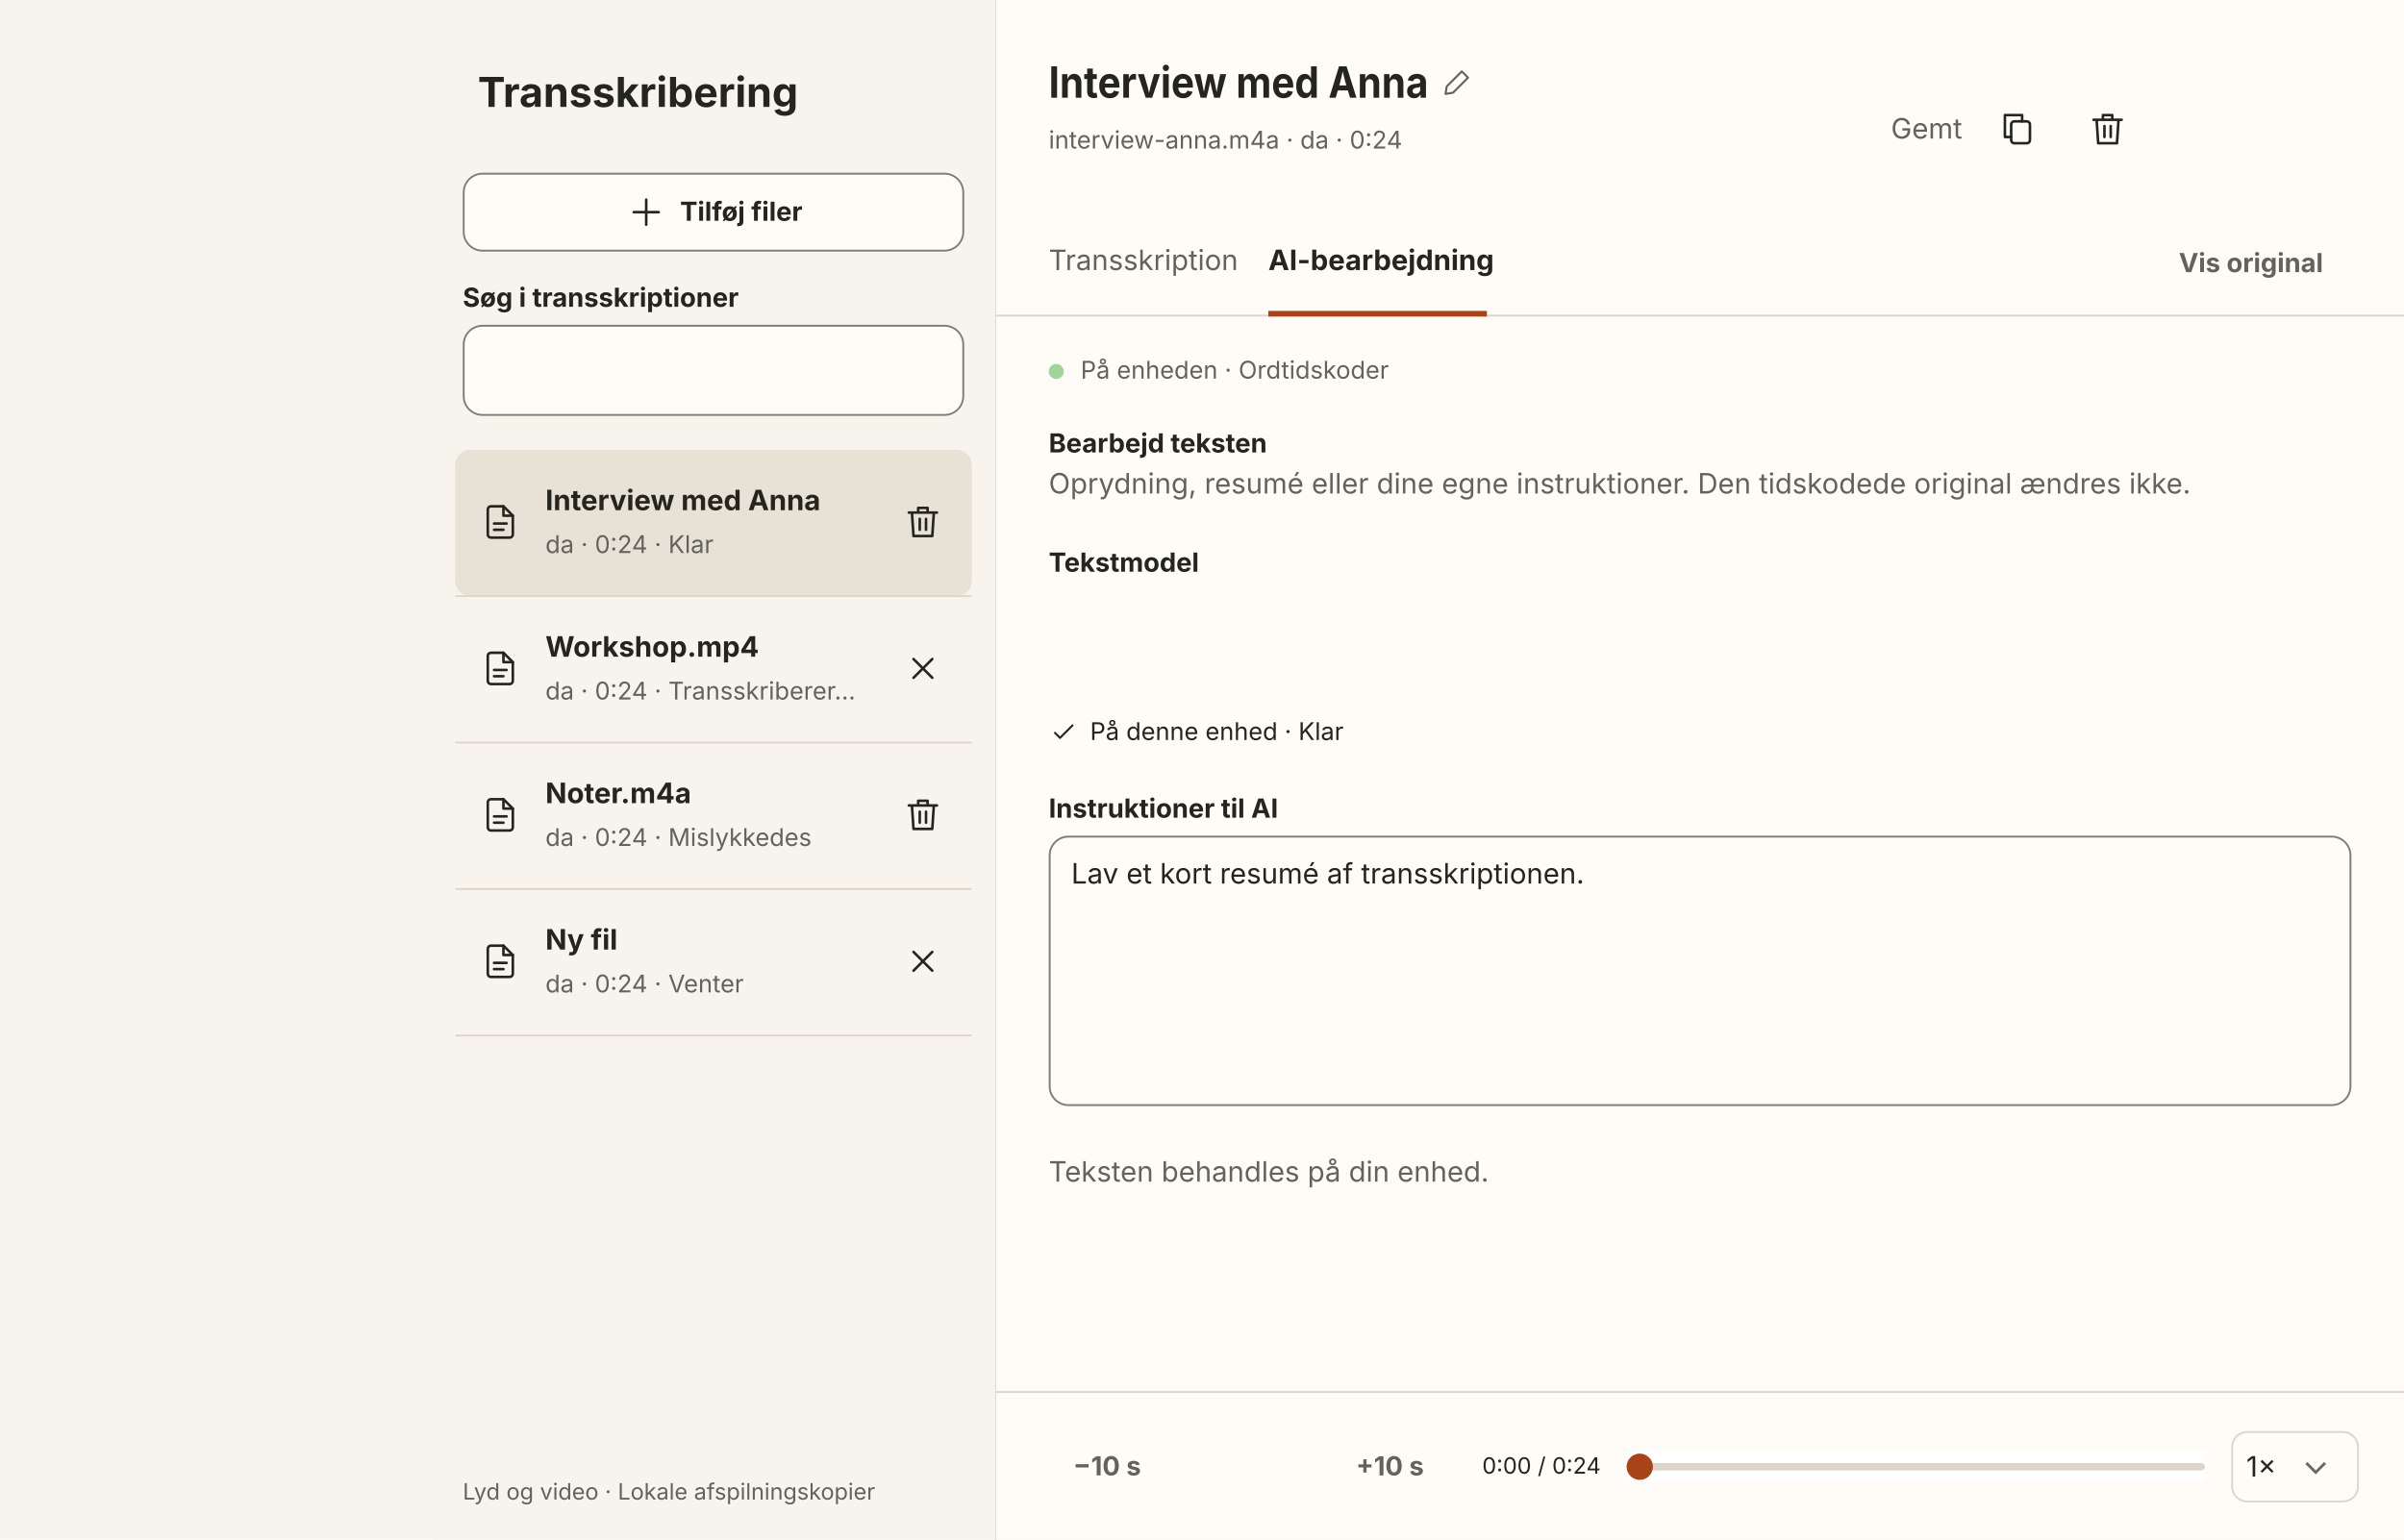
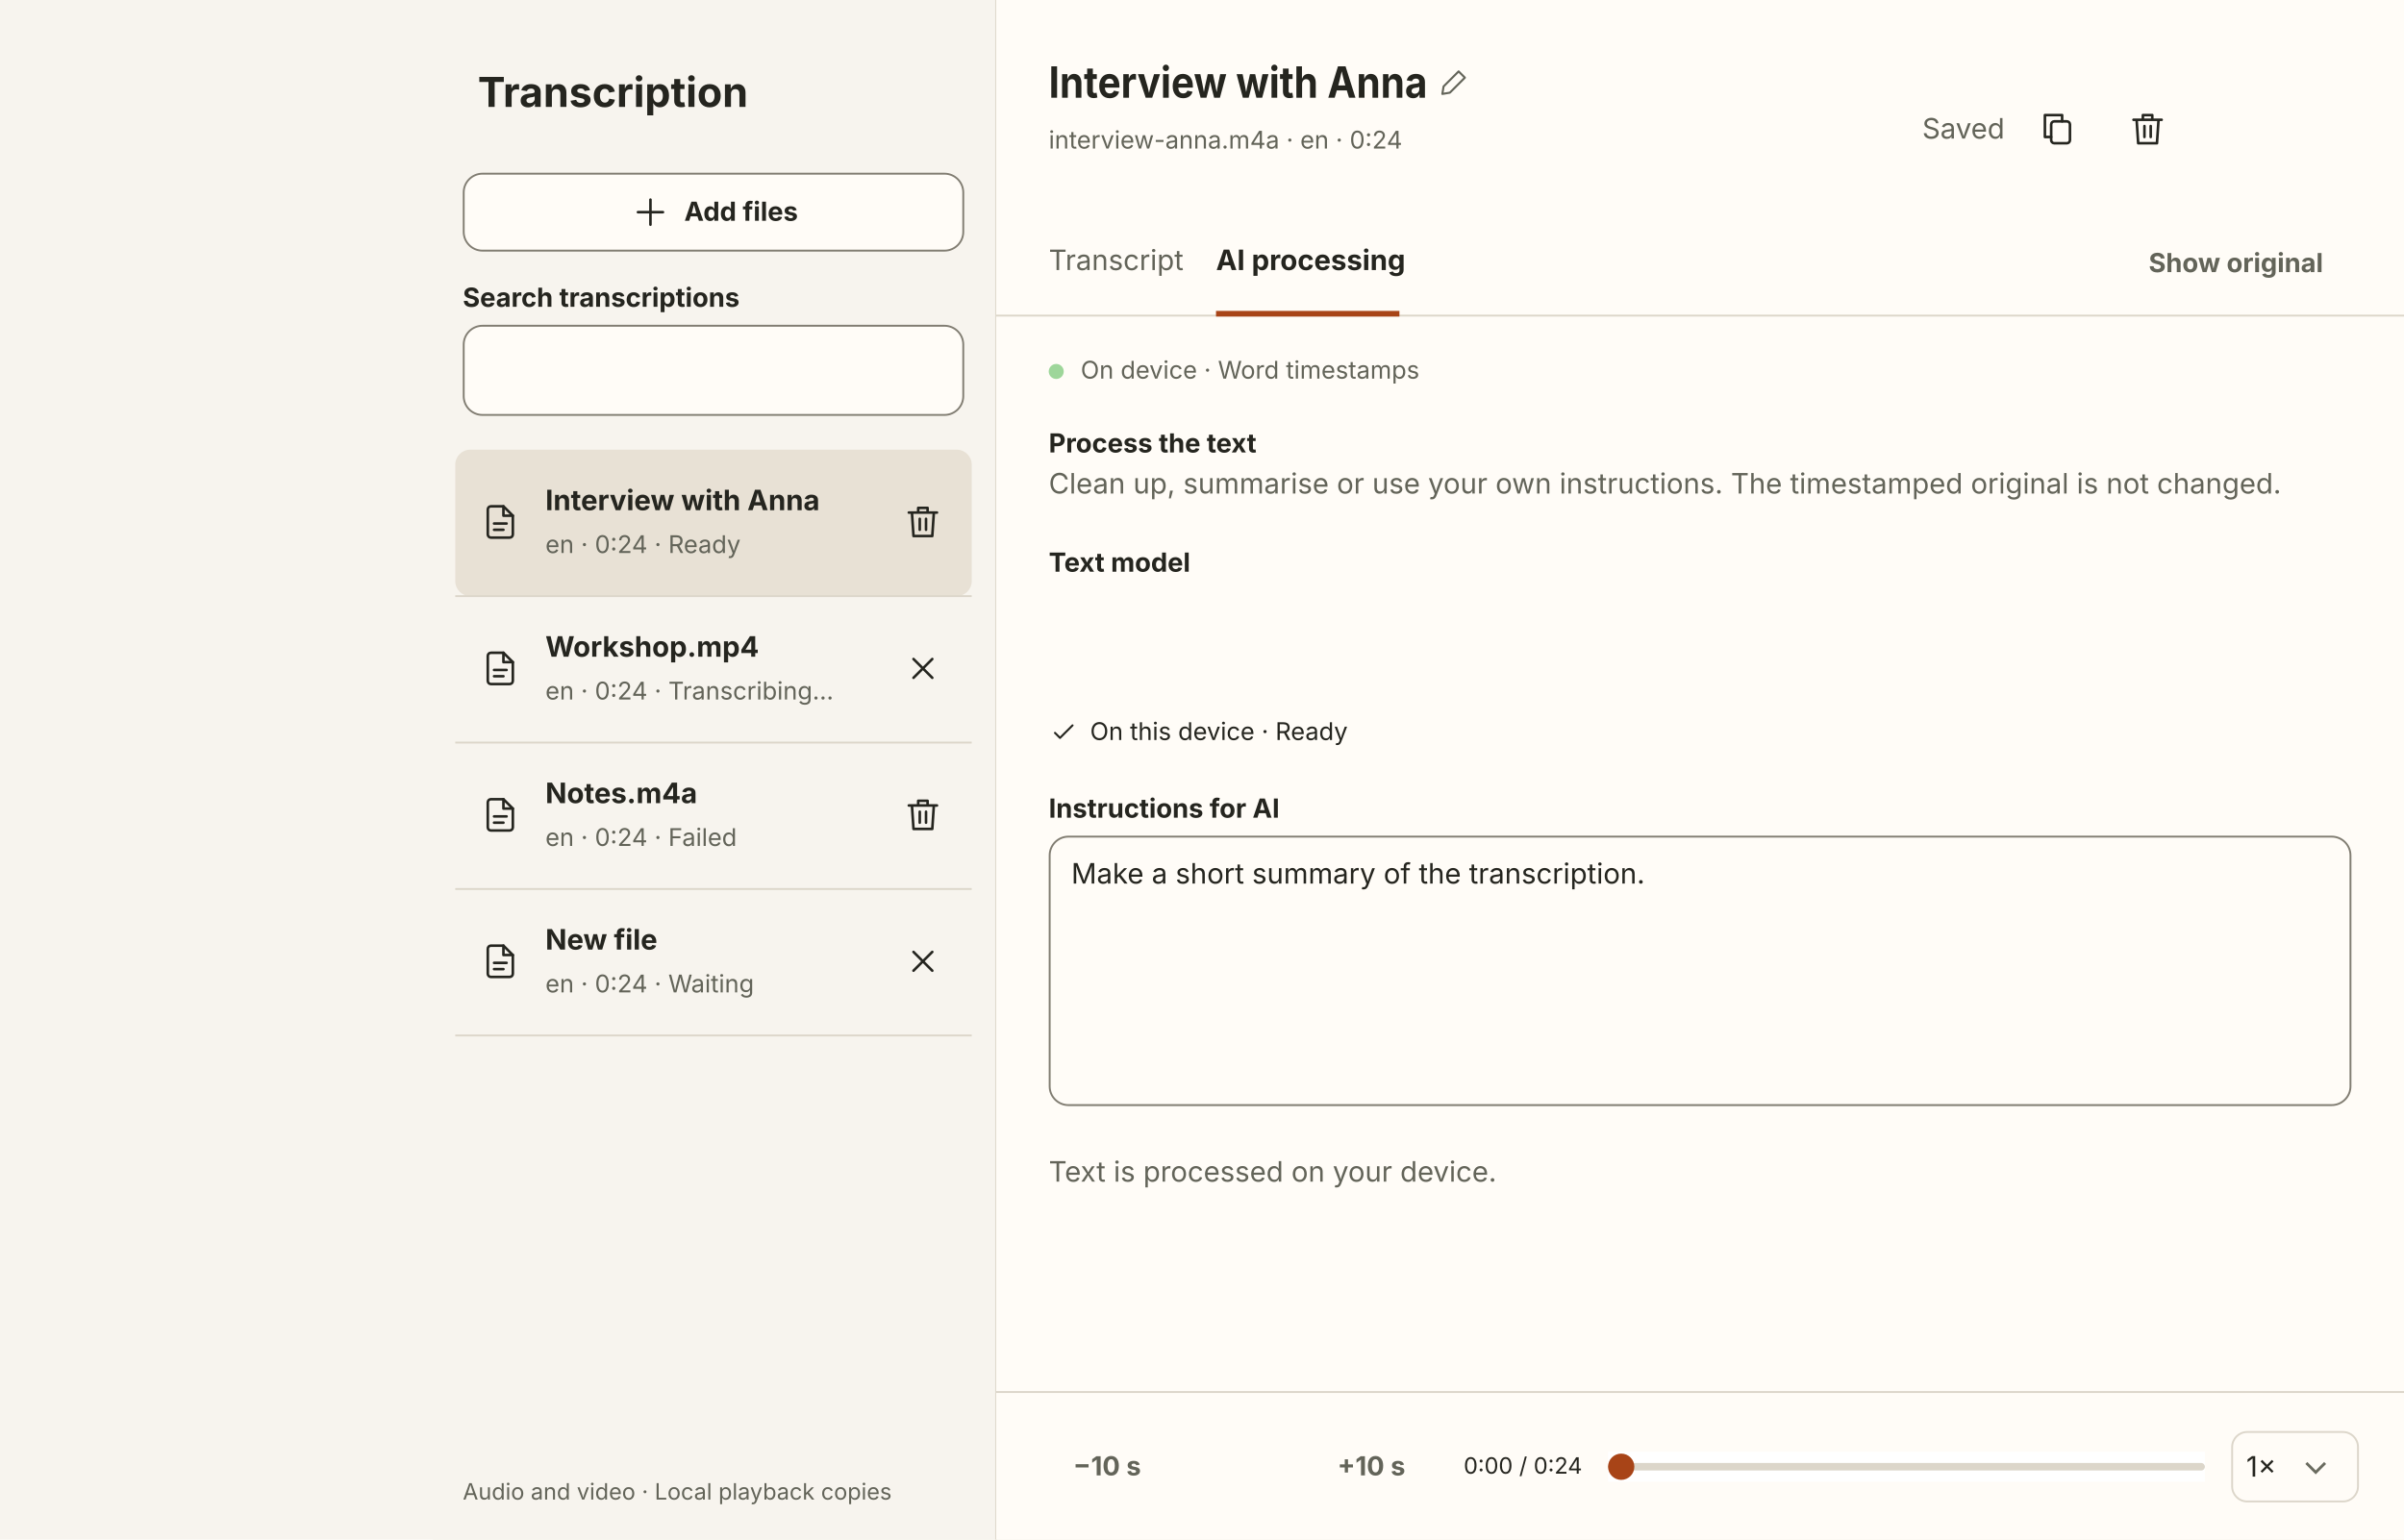
<svg xmlns="http://www.w3.org/2000/svg" width="1280" height="820" viewBox="0 0 1280 820">
  <rect x="0" y="0" width="1280" height="820" rx="0" fill="rgb(255, 252, 247)" />
  <rect x="0" y="0" width="1280" height="820" rx="0" fill="rgb(247, 244, 238)" />
  <rect x="230.391" y="0" width="1049.609" height="820" rx="0" fill="rgb(247, 244, 238)" />
  <rect x="230.391" y="0" width="300" height="820" rx="0" fill="rgb(247, 244, 238)" />
  <line x1="530.391" y1="0" x2="530.391" y2="820" stroke="rgb(220, 214, 202)" stroke-width="1" />
-   <text x="254.391" y="56.95" fill="rgb(37, 37, 31)" font-family="system-ui, -apple-system, &quot;Segoe UI&quot;, sans-serif" font-size="22px" font-weight="bold">Transskribering</text>
+   <text x="254.391" y="56.95" fill="rgb(37, 37, 31)" font-family="system-ui, -apple-system, &quot;Segoe UI&quot;, sans-serif" font-size="22px" font-weight="bold">Transcription</text>
  <rect x="246.391" y="92" width="267" height="42" rx="10" fill="rgb(255, 252, 247)" />
  <rect x="246.891" y="92.5" width="266" height="41" rx="10" fill="none" stroke="rgb(129, 125, 114)" stroke-width="1" />
-   <svg x="334.078" y="103" width="20" height="20" class="icon " viewBox="0 0 24 24" fill="none" stroke="rgb(37, 37, 31)" stroke-width="1.65" stroke-linecap="round" stroke-linejoin="round" aria-hidden="true">
+   <svg x="336.328" y="103" width="20" height="20" class="icon " viewBox="0 0 24 24" fill="none" stroke="rgb(37, 37, 31)" stroke-width="1.65" stroke-linecap="round" stroke-linejoin="round" aria-hidden="true">
    <path d="M12 4v16M4 12h16" />
  </svg>
-   <text x="362.078" y="117.603" fill="rgb(37, 37, 31)" font-family="system-ui, -apple-system, &quot;Segoe UI&quot;, sans-serif" font-size="14px" font-weight="bold">Tilføj filer</text>
-   <text x="246.391" y="163.4" fill="rgb(37, 37, 31)" font-family="system-ui, -apple-system, &quot;Segoe UI&quot;, sans-serif" font-size="14px" font-weight="bold">Søg i transskriptioner</text>
+   <text x="364.328" y="117.603" fill="rgb(37, 37, 31)" font-family="system-ui, -apple-system, &quot;Segoe UI&quot;, sans-serif" font-size="14px" font-weight="bold">Add files</text>
+   <text x="246.391" y="163.4" fill="rgb(37, 37, 31)" font-family="system-ui, -apple-system, &quot;Segoe UI&quot;, sans-serif" font-size="14px" font-weight="bold">Search transcriptions</text>
  <rect x="246.391" y="173" width="267" height="48.5" rx="10" fill="rgb(255, 252, 247)" />
  <rect x="246.891" y="173.5" width="266" height="47.5" rx="10" fill="none" stroke="rgb(129, 125, 114)" stroke-width="1" />
  <rect x="242.391" y="239.5" width="275" height="78" rx="8" fill="rgb(232, 225, 213)" />
  <line x1="242.391" y1="317.5" x2="517.391" y2="317.5" stroke="rgb(220, 214, 202)" stroke-width="1" />
  <svg x="256.391" y="268" width="20" height="20" class="icon " viewBox="0 0 24 24" fill="none" stroke="rgb(37, 37, 31)" stroke-width="1.65" stroke-linecap="round" stroke-linejoin="round" aria-hidden="true">
    <path d="M14 2H6a2 2 0 0 0-2 2v16a2 2 0 0 0 2 2h12a2 2 0 0 0 2-2V8Z" />
    <path d="M14 2v6h6M8 13h8M8 17h6" />
  </svg>
-   <text x="290.391" y="271.75" fill="rgb(37, 37, 31)" font-family="system-ui, -apple-system, &quot;Segoe UI&quot;, sans-serif" font-size="15px" font-weight="bold">Interview med Anna</text>
-   <text x="290.391" y="294.55" fill="rgb(99, 100, 89)" font-family="system-ui, -apple-system, &quot;Segoe UI&quot;, sans-serif" font-size="13px" font-weight="normal">da · 0:24 · Klar</text>
+   <text x="290.391" y="271.75" fill="rgb(37, 37, 31)" font-family="system-ui, -apple-system, &quot;Segoe UI&quot;, sans-serif" font-size="15px" font-weight="bold">Interview with Anna</text>
+   <text x="290.391" y="294.55" fill="rgb(99, 100, 89)" font-family="system-ui, -apple-system, &quot;Segoe UI&quot;, sans-serif" font-size="13px" font-weight="normal">en · 0:24 · Ready</text>
  <svg x="481.391" y="268" width="20" height="20" class="icon " viewBox="0 0 24 24" fill="none" stroke="rgb(37, 37, 31)" stroke-width="1.65" stroke-linecap="round" stroke-linejoin="round" aria-hidden="true">
    <path d="M3 6h18M9 6V3h6v3M5 6l1 15h12l1-15M10 10v7m4-7v7" />
  </svg>
  <line x1="242.391" y1="395.5" x2="517.391" y2="395.5" stroke="rgb(220, 214, 202)" stroke-width="1" />
  <svg x="256.391" y="346" width="20" height="20" class="icon " viewBox="0 0 24 24" fill="none" stroke="rgb(37, 37, 31)" stroke-width="1.65" stroke-linecap="round" stroke-linejoin="round" aria-hidden="true">
    <path d="M14 2H6a2 2 0 0 0-2 2v16a2 2 0 0 0 2 2h12a2 2 0 0 0 2-2V8Z" />
    <path d="M14 2v6h6M8 13h8M8 17h6" />
  </svg>
  <text x="290.391" y="349.75" fill="rgb(37, 37, 31)" font-family="system-ui, -apple-system, &quot;Segoe UI&quot;, sans-serif" font-size="15px" font-weight="bold">Workshop.mp4</text>
-   <text x="290.391" y="372.55" fill="rgb(99, 100, 89)" font-family="system-ui, -apple-system, &quot;Segoe UI&quot;, sans-serif" font-size="13px" font-weight="normal">da · 0:24 · Transskriberer…</text>
+   <text x="290.391" y="372.55" fill="rgb(99, 100, 89)" font-family="system-ui, -apple-system, &quot;Segoe UI&quot;, sans-serif" font-size="13px" font-weight="normal">en · 0:24 · Transcribing…</text>
  <svg x="481.391" y="346" width="20" height="20" class="icon " viewBox="0 0 24 24" fill="none" stroke="rgb(37, 37, 31)" stroke-width="1.65" stroke-linecap="round" stroke-linejoin="round" aria-hidden="true">
    <path d="m6 6 12 12M6 18 18 6" />
  </svg>
  <line x1="242.391" y1="473.5" x2="517.391" y2="473.5" stroke="rgb(220, 214, 202)" stroke-width="1" />
  <svg x="256.391" y="424" width="20" height="20" class="icon " viewBox="0 0 24 24" fill="none" stroke="rgb(37, 37, 31)" stroke-width="1.65" stroke-linecap="round" stroke-linejoin="round" aria-hidden="true">
    <path d="M14 2H6a2 2 0 0 0-2 2v16a2 2 0 0 0 2 2h12a2 2 0 0 0 2-2V8Z" />
    <path d="M14 2v6h6M8 13h8M8 17h6" />
  </svg>
-   <text x="290.391" y="427.75" fill="rgb(37, 37, 31)" font-family="system-ui, -apple-system, &quot;Segoe UI&quot;, sans-serif" font-size="15px" font-weight="bold">Noter.m4a</text>
-   <text x="290.391" y="450.55" fill="rgb(99, 100, 89)" font-family="system-ui, -apple-system, &quot;Segoe UI&quot;, sans-serif" font-size="13px" font-weight="normal">da · 0:24 · Mislykkedes</text>
+   <text x="290.391" y="427.75" fill="rgb(37, 37, 31)" font-family="system-ui, -apple-system, &quot;Segoe UI&quot;, sans-serif" font-size="15px" font-weight="bold">Notes.m4a</text>
+   <text x="290.391" y="450.55" fill="rgb(99, 100, 89)" font-family="system-ui, -apple-system, &quot;Segoe UI&quot;, sans-serif" font-size="13px" font-weight="normal">en · 0:24 · Failed</text>
  <svg x="481.391" y="424" width="20" height="20" class="icon " viewBox="0 0 24 24" fill="none" stroke="rgb(37, 37, 31)" stroke-width="1.65" stroke-linecap="round" stroke-linejoin="round" aria-hidden="true">
    <path d="M3 6h18M9 6V3h6v3M5 6l1 15h12l1-15M10 10v7m4-7v7" />
  </svg>
  <line x1="242.391" y1="551.5" x2="517.391" y2="551.5" stroke="rgb(220, 214, 202)" stroke-width="1" />
  <svg x="256.391" y="502" width="20" height="20" class="icon " viewBox="0 0 24 24" fill="none" stroke="rgb(37, 37, 31)" stroke-width="1.65" stroke-linecap="round" stroke-linejoin="round" aria-hidden="true">
    <path d="M14 2H6a2 2 0 0 0-2 2v16a2 2 0 0 0 2 2h12a2 2 0 0 0 2-2V8Z" />
    <path d="M14 2v6h6M8 13h8M8 17h6" />
  </svg>
-   <text x="290.391" y="505.75" fill="rgb(37, 37, 31)" font-family="system-ui, -apple-system, &quot;Segoe UI&quot;, sans-serif" font-size="15px" font-weight="bold">Ny fil</text>
-   <text x="290.391" y="528.55" fill="rgb(99, 100, 89)" font-family="system-ui, -apple-system, &quot;Segoe UI&quot;, sans-serif" font-size="13px" font-weight="normal">da · 0:24 · Venter</text>
+   <text x="290.391" y="505.75" fill="rgb(37, 37, 31)" font-family="system-ui, -apple-system, &quot;Segoe UI&quot;, sans-serif" font-size="15px" font-weight="bold">New file</text>
+   <text x="290.391" y="528.55" fill="rgb(99, 100, 89)" font-family="system-ui, -apple-system, &quot;Segoe UI&quot;, sans-serif" font-size="13px" font-weight="normal">en · 0:24 · Waiting</text>
  <svg x="481.391" y="502" width="20" height="20" class="icon " viewBox="0 0 24 24" fill="none" stroke="rgb(37, 37, 31)" stroke-width="1.65" stroke-linecap="round" stroke-linejoin="round" aria-hidden="true">
    <path d="m6 6 12 12M6 18 18 6" />
  </svg>
-   <text x="246.391" y="798.7" fill="rgb(99, 100, 89)" font-family="system-ui, -apple-system, &quot;Segoe UI&quot;, sans-serif" font-size="12px" font-weight="normal">Lyd og video · Lokale afspilningskopier</text>
+   <text x="246.391" y="798.7" fill="rgb(99, 100, 89)" font-family="system-ui, -apple-system, &quot;Segoe UI&quot;, sans-serif" font-size="12px" font-weight="normal">Audio and video · Local playback copies</text>
  <rect x="530.391" y="0" width="749.609" height="820" rx="0" fill="rgb(255, 252, 247)" />
-   <text transform="translate(558.3906,0) scale(0.9,1) translate(-558.3906,0)" x="558.391" y="52.066" fill="rgb(37, 37, 31)" font-family="system-ui, -apple-system, &quot;Segoe UI&quot;, sans-serif" font-size="23px" font-weight="bold">Interview med Anna</text>
-   <svg x="767.656" y="34.031" width="16" height="20" class="icon " viewBox="0 0 24 24" fill="none" stroke="rgb(99, 100, 89)" stroke-width="1.65" stroke-linecap="round" stroke-linejoin="round" aria-hidden="true">
+   <text transform="translate(558.3906,0) scale(0.9,1) translate(-558.3906,0)" x="558.391" y="52.066" fill="rgb(37, 37, 31)" font-family="system-ui, -apple-system, &quot;Segoe UI&quot;, sans-serif" font-size="23px" font-weight="bold">Interview with Anna</text>
+   <svg x="765.969" y="34.031" width="16" height="20" class="icon " viewBox="0 0 24 24" fill="none" stroke="rgb(99, 100, 89)" stroke-width="1.65" stroke-linecap="round" stroke-linejoin="round" aria-hidden="true">
    <path d="m16 3 5 5-12 12-6 1 1-6L16 3Z" />
  </svg>
-   <text x="558.391" y="79.112" fill="rgb(99, 100, 89)" font-family="system-ui, -apple-system, &quot;Segoe UI&quot;, sans-serif" font-size="13px" font-weight="normal">interview-anna.m4a · da · 0:24</text>
-   <text x="1006.828" y="73.797" fill="rgb(99, 100, 89)" font-family="system-ui, -apple-system, &quot;Segoe UI&quot;, sans-serif" font-size="15px" font-weight="normal">Gemt</text>
-   <svg x="1064.172" y="58.797" width="20" height="20" class="icon " viewBox="0 0 24 24" fill="none" stroke="rgb(37, 37, 31)" stroke-width="1.65" stroke-linecap="round" stroke-linejoin="round" aria-hidden="true">
+   <text x="558.391" y="79.112" fill="rgb(99, 100, 89)" font-family="system-ui, -apple-system, &quot;Segoe UI&quot;, sans-serif" font-size="13px" font-weight="normal">interview-anna.m4a · en · 0:24</text>
+   <text x="1023.469" y="73.797" fill="rgb(99, 100, 89)" font-family="system-ui, -apple-system, &quot;Segoe UI&quot;, sans-serif" font-size="15px" font-weight="normal">Saved</text>
+   <svg x="1085.469" y="58.797" width="20" height="20" class="icon " viewBox="0 0 24 24" fill="none" stroke="rgb(37, 37, 31)" stroke-width="1.65" stroke-linecap="round" stroke-linejoin="round" aria-hidden="true">
    <rect x="8" y="7" width="12" height="14" rx="2" />
    <path d="M15 7V3H4v14h4" />
  </svg>
-   <svg x="1112.172" y="58.797" width="20" height="20" class="icon " viewBox="0 0 24 24" fill="none" stroke="rgb(37, 37, 31)" stroke-width="1.65" stroke-linecap="round" stroke-linejoin="round" aria-hidden="true">
+   <svg x="1133.469" y="58.797" width="20" height="20" class="icon " viewBox="0 0 24 24" fill="none" stroke="rgb(37, 37, 31)" stroke-width="1.65" stroke-linecap="round" stroke-linejoin="round" aria-hidden="true">
    <path d="M3 6h18M9 6V3h6v3M5 6l1 15h12l1-15M10 10v7m4-7v7" />
  </svg>
  <line x1="530.391" y1="168.094" x2="1280" y2="168.094" stroke="rgb(220, 214, 202)" stroke-width="1" />
-   <text x="558.391" y="143.844" fill="rgb(99, 100, 89)" font-family="system-ui, -apple-system, &quot;Segoe UI&quot;, sans-serif" font-size="15px" font-weight="normal">Transskription</text>
-   <line x1="675.312" y1="167.094" x2="791.703" y2="167.094" stroke="rgb(168, 68, 23)" stroke-width="3" />
-   <text x="675.312" y="143.844" fill="rgb(37, 37, 31)" font-family="system-ui, -apple-system, &quot;Segoe UI&quot;, sans-serif" font-size="15px" font-weight="bold">AI-bearbejdning</text>
-   <text x="1160.125" y="144.947" fill="rgb(99, 100, 89)" font-family="system-ui, -apple-system, &quot;Segoe UI&quot;, sans-serif" font-size="14px" font-weight="bold">Vis original</text>
+   <text x="558.391" y="143.844" fill="rgb(99, 100, 89)" font-family="system-ui, -apple-system, &quot;Segoe UI&quot;, sans-serif" font-size="15px" font-weight="normal">Transcript</text>
+   <line x1="647.469" y1="167.094" x2="745.109" y2="167.094" stroke="rgb(168, 68, 23)" stroke-width="3" />
+   <text x="647.469" y="143.844" fill="rgb(37, 37, 31)" font-family="system-ui, -apple-system, &quot;Segoe UI&quot;, sans-serif" font-size="15px" font-weight="bold">AI processing</text>
+   <text x="1144.047" y="144.947" fill="rgb(99, 100, 89)" font-family="system-ui, -apple-system, &quot;Segoe UI&quot;, sans-serif" font-size="14px" font-weight="bold">Show original</text>
  <rect x="558.391" y="193.844" width="8" height="8" rx="50" fill="rgb(158, 214, 154)" />
-   <text x="575.391" y="201.644" fill="rgb(99, 100, 89)" font-family="system-ui, -apple-system, &quot;Segoe UI&quot;, sans-serif" font-size="13px" font-weight="normal">På enheden · Ordtidskoder</text>
-   <text x="558.391" y="240.994" fill="rgb(37, 37, 31)" font-family="system-ui, -apple-system, &quot;Segoe UI&quot;, sans-serif" font-size="14px" font-weight="bold">Bearbejd teksten</text>
-   <text x="558.391" y="262.844" fill="rgb(99, 100, 89)" font-family="system-ui, -apple-system, &quot;Segoe UI&quot;, sans-serif" font-size="15px" font-weight="normal">Oprydning, resumé eller dine egne instruktioner. Den tidskodede original ændres ikke.</text>
-   <text x="558.391" y="304.494" fill="rgb(37, 37, 31)" font-family="system-ui, -apple-system, &quot;Segoe UI&quot;, sans-serif" font-size="14px" font-weight="bold">Tekstmodel</text>
+   <text x="575.391" y="201.644" fill="rgb(99, 100, 89)" font-family="system-ui, -apple-system, &quot;Segoe UI&quot;, sans-serif" font-size="13px" font-weight="normal">On device · Word timestamps</text>
+   <text x="558.391" y="240.994" fill="rgb(37, 37, 31)" font-family="system-ui, -apple-system, &quot;Segoe UI&quot;, sans-serif" font-size="14px" font-weight="bold">Process the text</text>
+   <text x="558.391" y="262.844" fill="rgb(99, 100, 89)" font-family="system-ui, -apple-system, &quot;Segoe UI&quot;, sans-serif" font-size="15px" font-weight="normal">Clean up, summarise or use your own instructions. The timestamped original is not changed.</text>
+   <text x="558.391" y="304.494" fill="rgb(37, 37, 31)" font-family="system-ui, -apple-system, &quot;Segoe UI&quot;, sans-serif" font-size="14px" font-weight="bold">Text model</text>
  <svg x="558.391" y="382.344" width="16" height="16" class="icon " viewBox="0 0 24 24" fill="none" stroke="rgb(37, 37, 31)" stroke-width="1.65" stroke-linecap="round" stroke-linejoin="round" aria-hidden="true">
    <path d="m5 12 4 4L19 6" />
  </svg>
-   <text x="580.391" y="394.144" fill="rgb(37, 37, 31)" font-family="system-ui, -apple-system, &quot;Segoe UI&quot;, sans-serif" font-size="13px" font-weight="normal">På denne enhed · Klar</text>
-   <text x="558.391" y="435.494" fill="rgb(37, 37, 31)" font-family="system-ui, -apple-system, &quot;Segoe UI&quot;, sans-serif" font-size="14px" font-weight="bold">Instruktioner til AI</text>
+   <text x="580.391" y="394.144" fill="rgb(37, 37, 31)" font-family="system-ui, -apple-system, &quot;Segoe UI&quot;, sans-serif" font-size="13px" font-weight="normal">On this device · Ready</text>
+   <text x="558.391" y="435.494" fill="rgb(37, 37, 31)" font-family="system-ui, -apple-system, &quot;Segoe UI&quot;, sans-serif" font-size="14px" font-weight="bold">Instructions for AI</text>
  <rect x="558.391" y="445.094" width="693.609" height="144" rx="10" fill="rgb(255, 252, 247)" />
  <rect x="558.891" y="445.594" width="692.609" height="143" rx="10" fill="none" stroke="rgb(129, 125, 114)" stroke-width="1" />
-   <text x="570.391" y="470.594" fill="rgb(37, 37, 31)" font-family="system-ui, -apple-system, &quot;Segoe UI&quot;, sans-serif" font-size="15px" font-weight="normal">Lav et kort resumé af transskriptionen.</text>
-   <text x="558.391" y="629.344" fill="rgb(99, 100, 89)" font-family="system-ui, -apple-system, &quot;Segoe UI&quot;, sans-serif" font-size="15px" font-weight="normal">Teksten behandles på din enhed.</text>
+   <text x="570.391" y="470.594" fill="rgb(37, 37, 31)" font-family="system-ui, -apple-system, &quot;Segoe UI&quot;, sans-serif" font-size="15px" font-weight="normal">Make a short summary of the transcription.</text>
+   <text x="558.391" y="629.344" fill="rgb(99, 100, 89)" font-family="system-ui, -apple-system, &quot;Segoe UI&quot;, sans-serif" font-size="15px" font-weight="normal">Text is processed on your device.</text>
  <line x1="530.391" y1="741.406" x2="1280" y2="741.406" stroke="rgb(220, 214, 202)" stroke-width="1" />
  <text x="571.391" y="785.806" fill="rgb(99, 100, 89)" font-family="system-ui, -apple-system, &quot;Segoe UI&quot;, sans-serif" font-size="14px" font-weight="bold">−10 s</text>
-   <text x="722" y="785.806" fill="rgb(99, 100, 89)" font-family="system-ui, -apple-system, &quot;Segoe UI&quot;, sans-serif" font-size="14px" font-weight="bold">+10 s</text>
-   <text x="789.188" y="784.903" fill="rgb(37, 37, 31)" font-family="system-ui, -apple-system, &quot;Segoe UI&quot;, sans-serif" font-size="12px" font-weight="normal">0:00 / 0:24</text>
-   <rect x="866.078" y="773.203" width="307.922" height="16" rx="0" fill="rgb(255, 255, 255)" />
-   <rect x="866.078" y="779.203" width="307.922" height="4" rx="2" fill="#DCD6CA" />
-   <circle cx="873.078" cy="781.203" r="7" fill="#A84417" />
+   <text x="712.125" y="785.806" fill="rgb(99, 100, 89)" font-family="system-ui, -apple-system, &quot;Segoe UI&quot;, sans-serif" font-size="14px" font-weight="bold">+10 s</text>
+   <text x="779.312" y="784.903" fill="rgb(37, 37, 31)" font-family="system-ui, -apple-system, &quot;Segoe UI&quot;, sans-serif" font-size="12px" font-weight="normal">0:00 / 0:24</text>
+   <rect x="856.203" y="773.203" width="317.797" height="16" rx="0" fill="rgb(255, 255, 255)" />
+   <rect x="856.203" y="779.203" width="317.797" height="4" rx="2" fill="#DCD6CA" />
+   <circle cx="863.203" cy="781.203" r="7" fill="#A84417" />
  <rect x="1188" y="762.203" width="68" height="38" rx="8" fill="rgb(255, 252, 247)" />
  <rect x="1188.5" y="762.703" width="67" height="37" rx="8" fill="none" stroke="rgb(220, 214, 202)" stroke-width="1" />
  <path d="M1228 779.203 l5 5 5 -5" fill="none" stroke="#6A6B5F" stroke-width="1.5" />
  <text x="1196" y="786.453" fill="rgb(37, 37, 31)" font-family="system-ui, -apple-system, &quot;Segoe UI&quot;, sans-serif" font-size="15px" font-weight="400">1×</text>
</svg>
